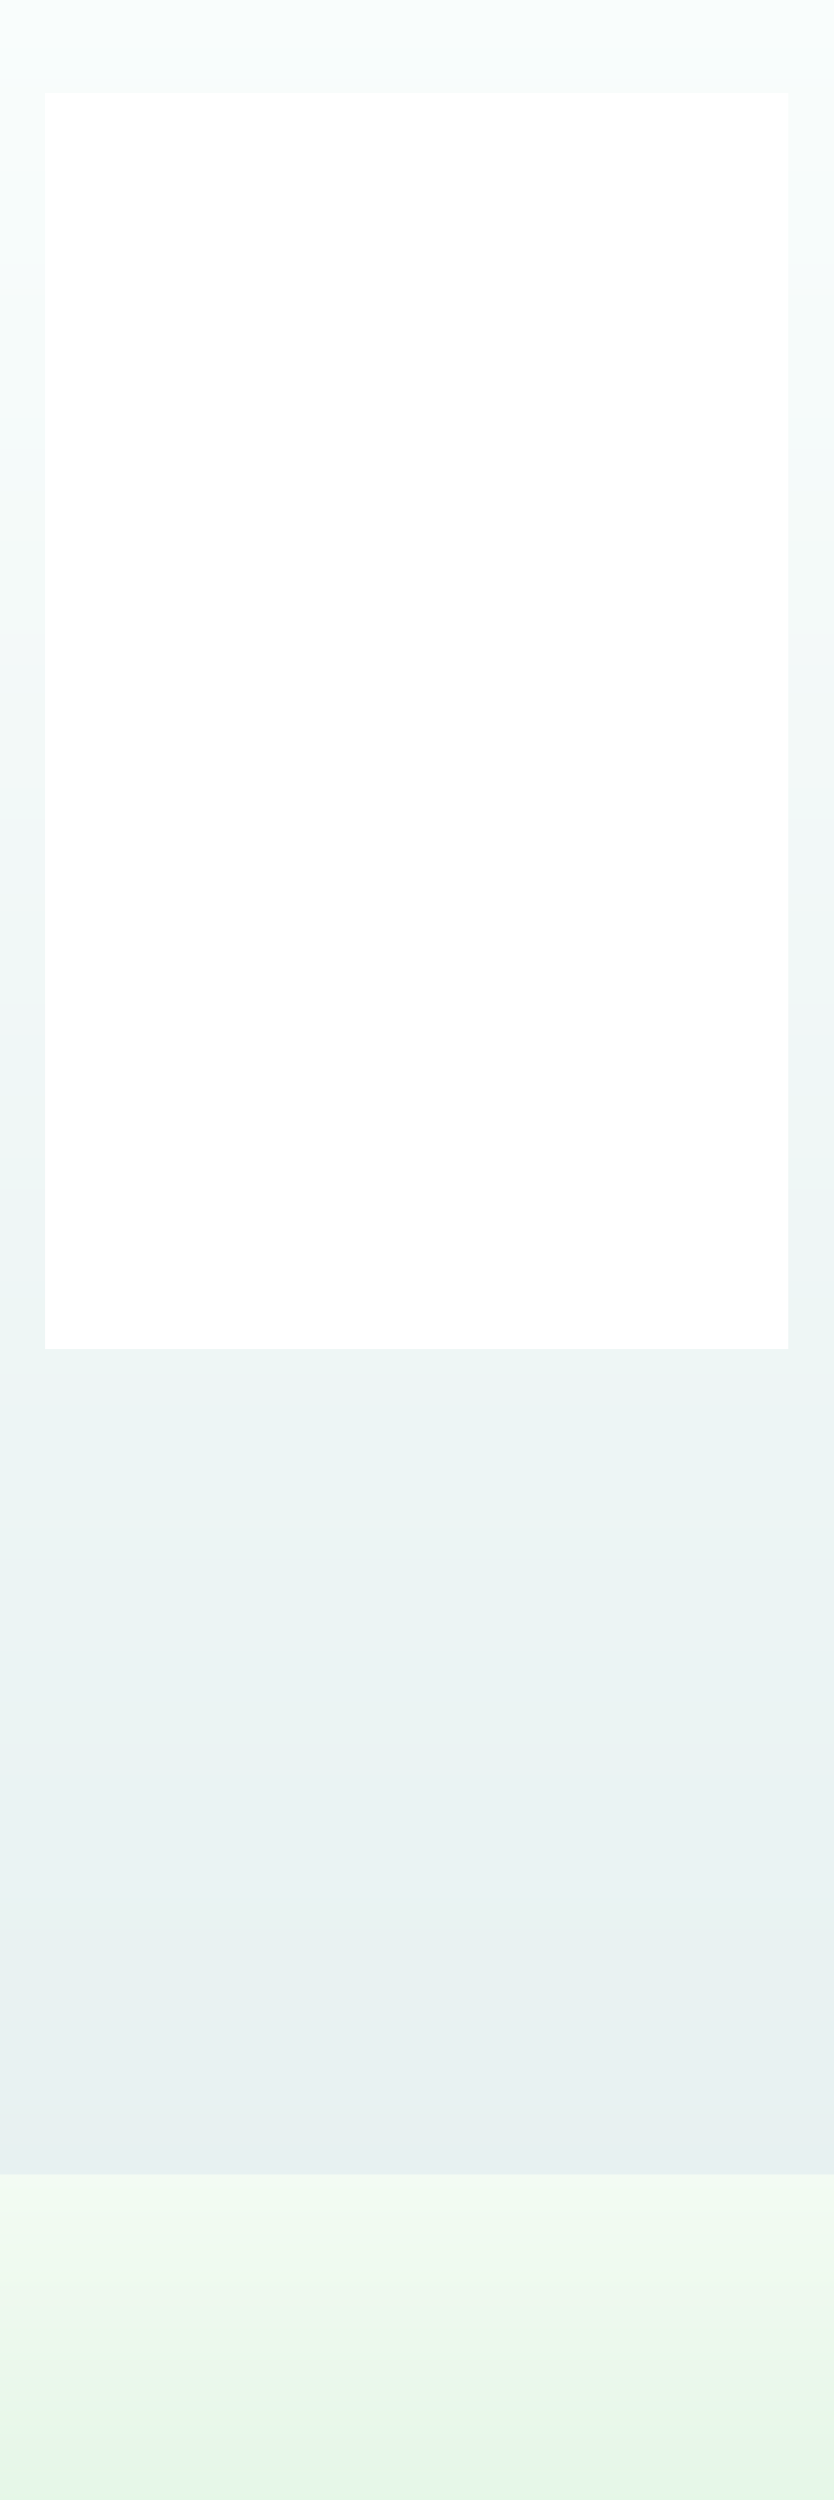
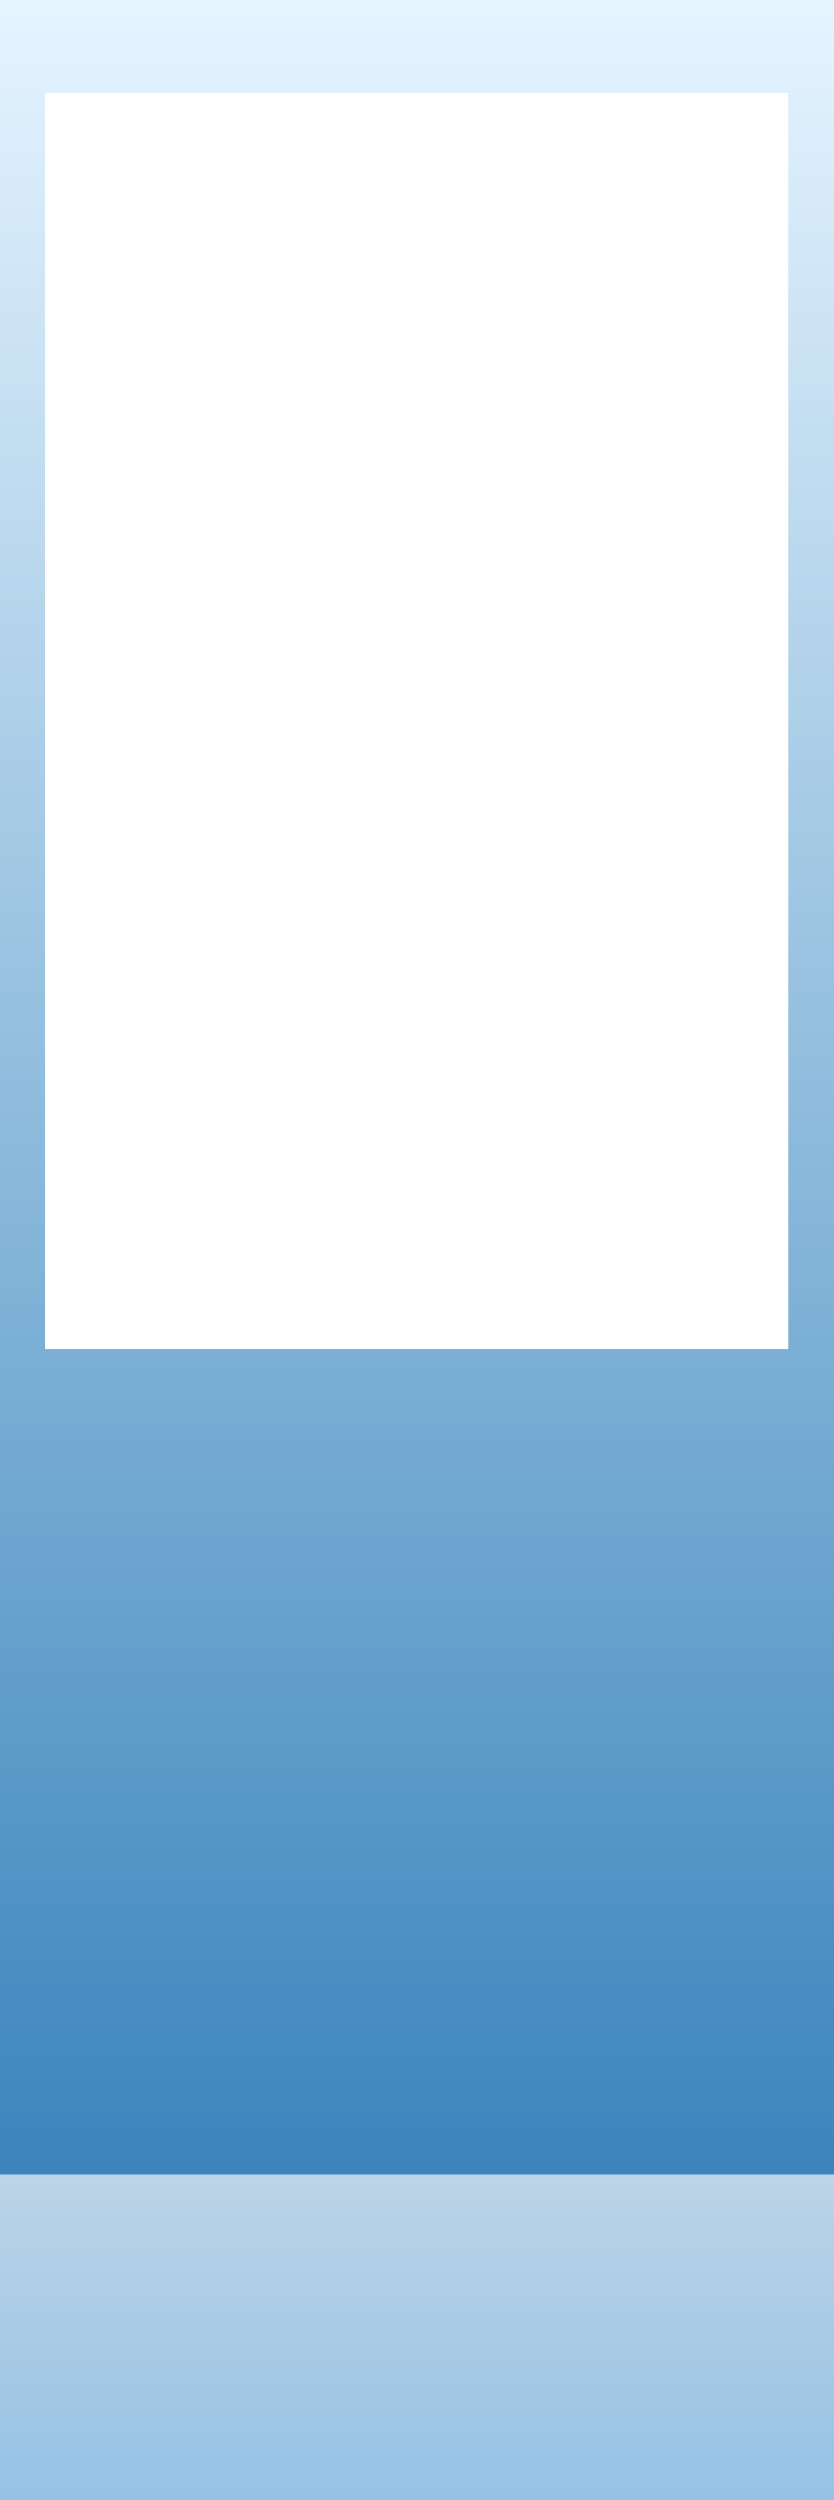
<svg xmlns="http://www.w3.org/2000/svg" xmlns:xlink="http://www.w3.org/1999/xlink" width="256" height="768" id="svg3767" version="1.1">
  <defs id="defs3769">
    <linearGradient id="linearGradient3760">
-       <stop style="stop-color:#d7f2db;stop-opacity:1;" offset="0" id="stop3762" />
-       <stop style="stop-color:#f3fbf3;stop-opacity:1;" offset="1" id="stop3764" />
+       <stop style="stop-color:#91c0e4;stop-opacity:1;" offset="0" id="stop3762" />
+       <stop style="stop-color:#bcd4e7;stop-opacity:1;" offset="1" id="stop3764" />
    </linearGradient>
    <linearGradient id="linearGradient3752">
-       <stop style="stop-color:#e7f1f1;stop-opacity:1;" offset="0" id="stop3754" />
-       <stop style="stop-color:#f9fdfc;stop-opacity:1;" offset="1" id="stop3756" />
+       <stop style="stop-color:#3883bb;stop-opacity:1;" offset="0" id="stop3754" />
+       <stop style="stop-color:#e7f5ff;stop-opacity:1;" offset="1" id="stop3756" />
    </linearGradient>
    <linearGradient xlink:href="#linearGradient3752" id="linearGradient3758" x1="78.339" y1="677.737" x2="78.339" y2="-4.183" gradientUnits="userSpaceOnUse" />
-     <linearGradient xlink:href="#linearGradient3760" id="linearGradient3766" x1="124.249" y1="1157.44" x2="124.249" y2="952.357" gradientUnits="userSpaceOnUse" />
+     <linearGradient xlink:href="#linearGradient3760" id="linearGradient3766" x1="124.249" y1="1157.44" x2="124.249" y2="952.357" gradientUnits="userSpaceOnUse" gradientTransform="matrix(0.8442681,0,0,0.5357143,27.84871,442.1682)" />
  </defs>
  <g id="layer1" transform="translate(0,-284.3622)">
    <path style="fill:url(#linearGradient3758);fill-opacity:1;stroke:none;stroke-width:1;stroke-linecap:round;stroke-linejoin:round;stroke-miterlimit:4;stroke-opacity:1;stroke-dasharray:none" d="M -10.094 -11.844 L -10.094 697.281 L 267.688 697.281 L 267.688 -11.844 L -10.094 -11.844 z M 13.844 28.562 L 242.156 28.562 L 242.156 414.438 L 13.844 414.438 L 13.844 28.562 z " transform="translate(0,284.3622)" id="rect3775" />
-     <rect style="fill:url(#linearGradient3766);fill-opacity:1;stroke:none" id="rect4285" width="339.411" height="200" x="-50.507" y="952.362" />
+     <rect style="fill:url(#linearGradient3766);fill-opacity:1;stroke:none" id="rect4285" width="286.554" height="107.143" x="-14.793" y="952.362" />
  </g>
</svg>
